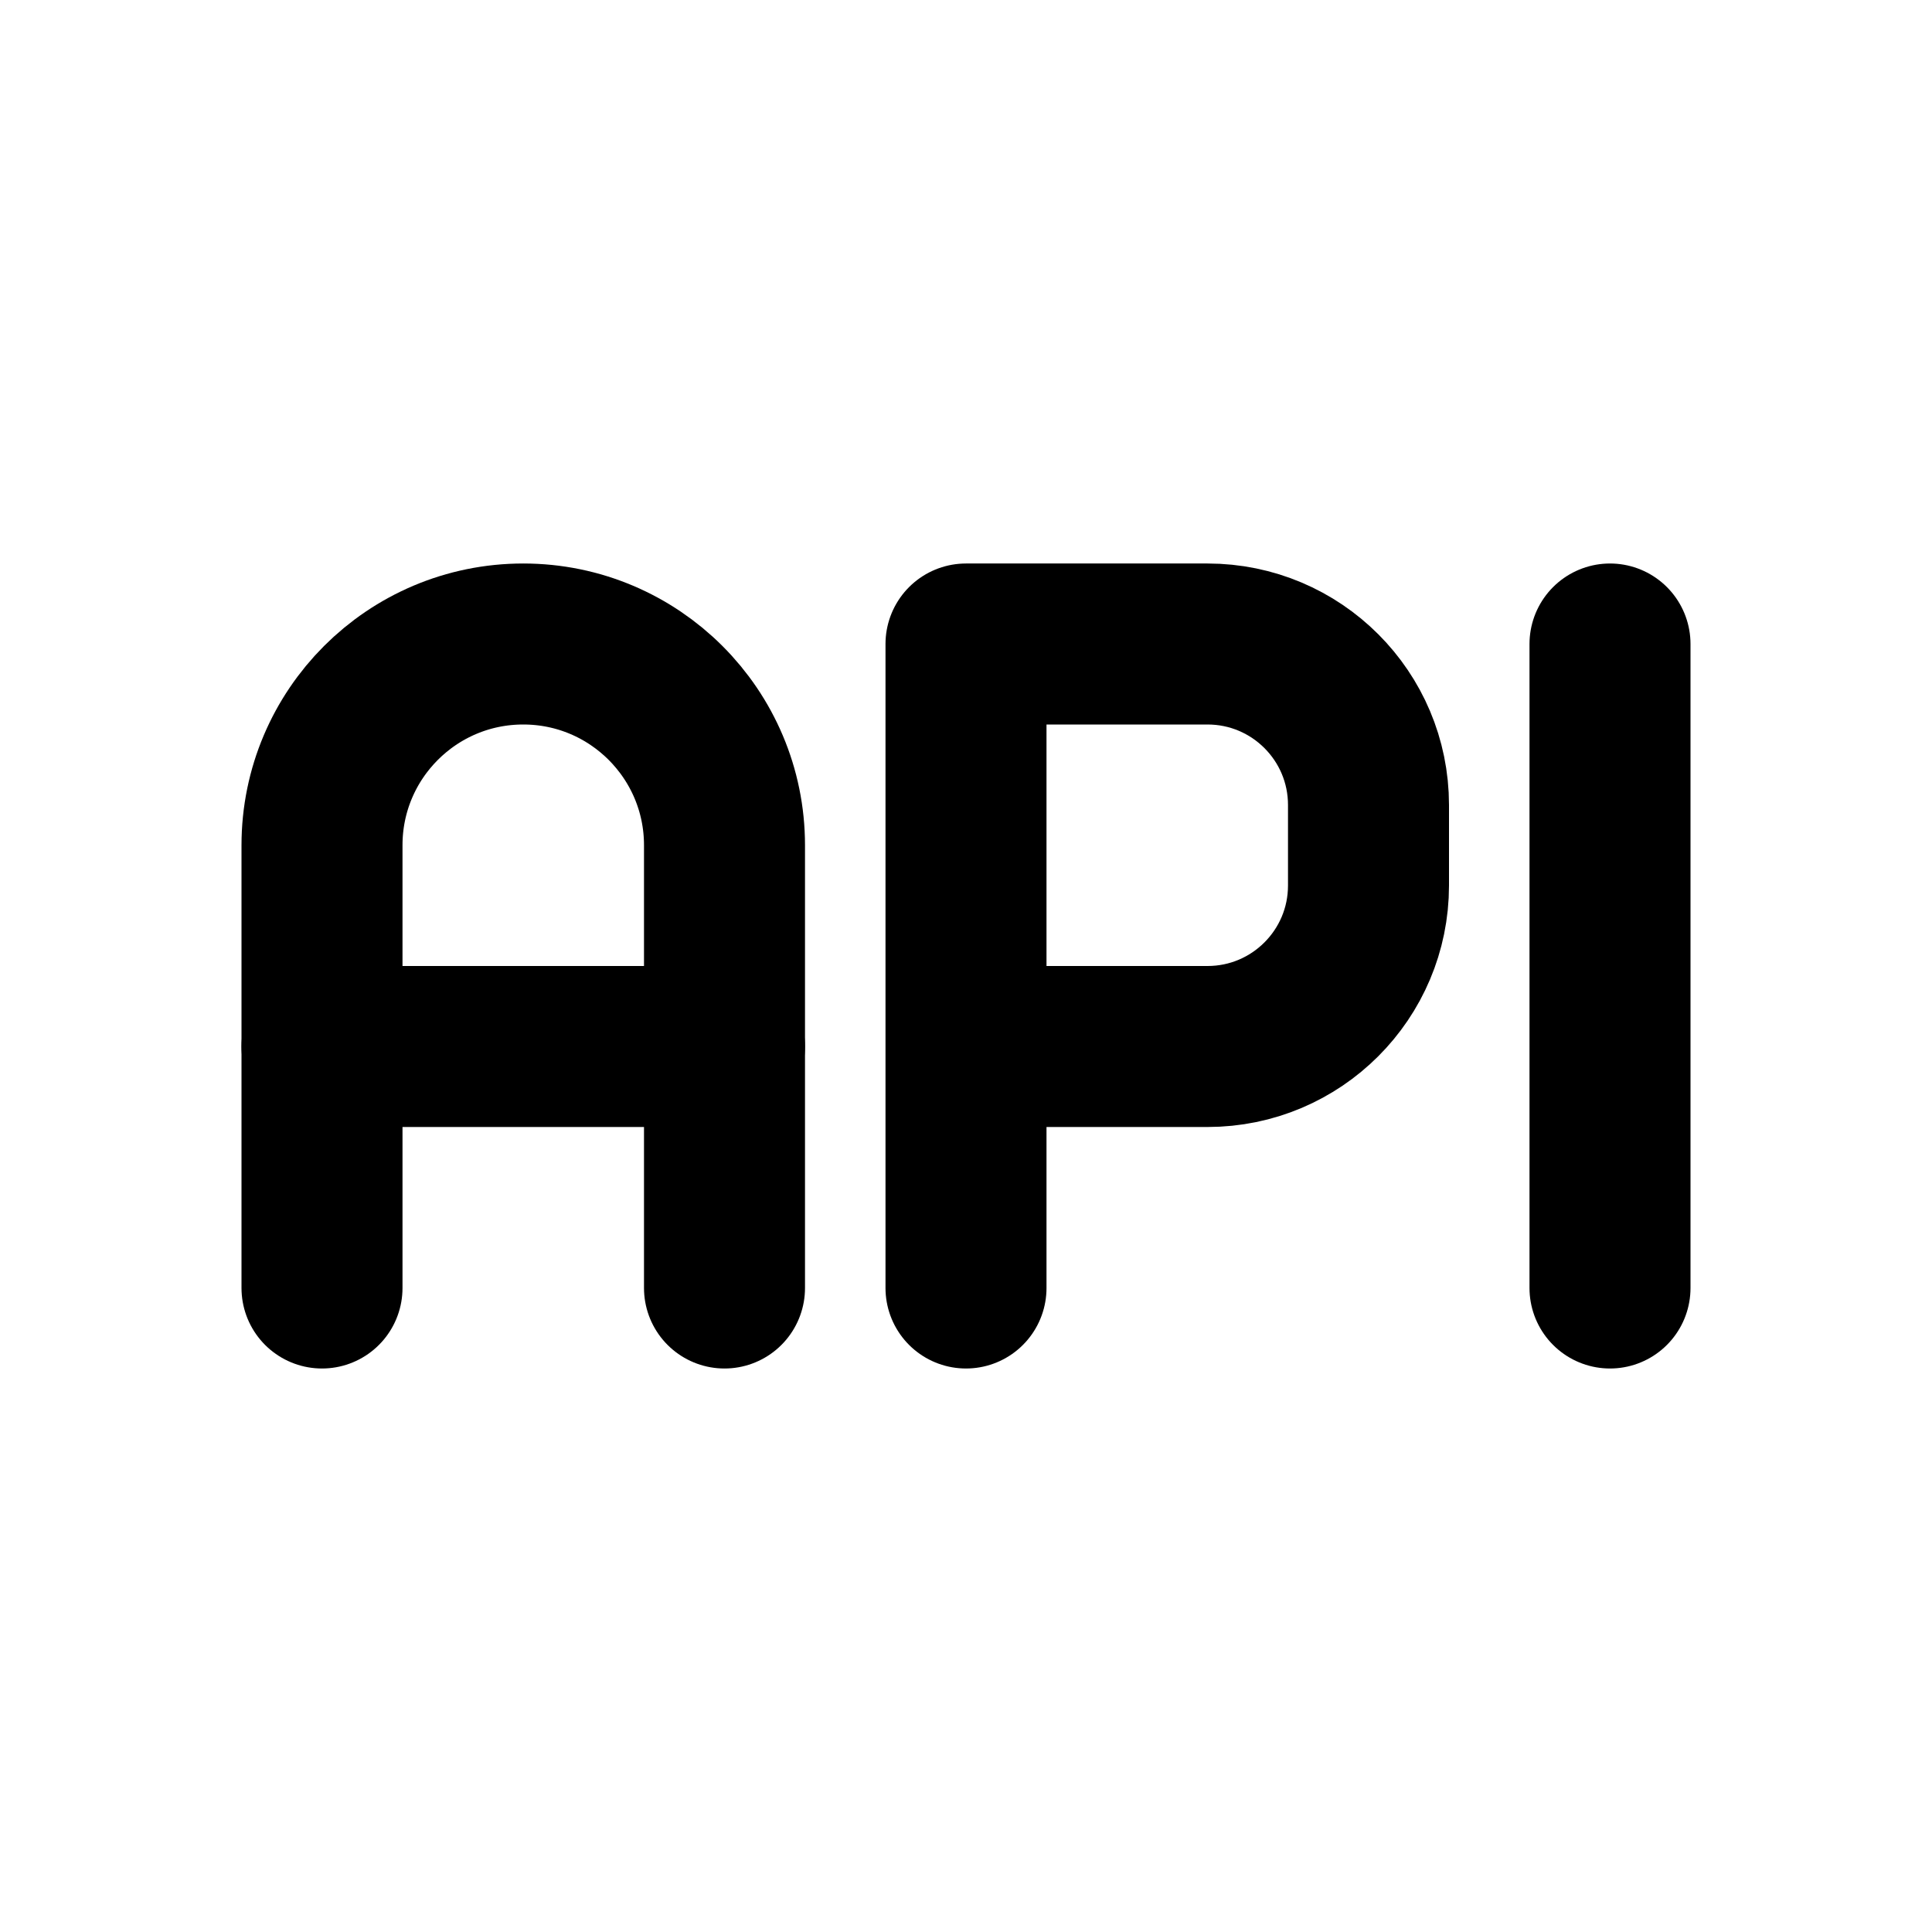
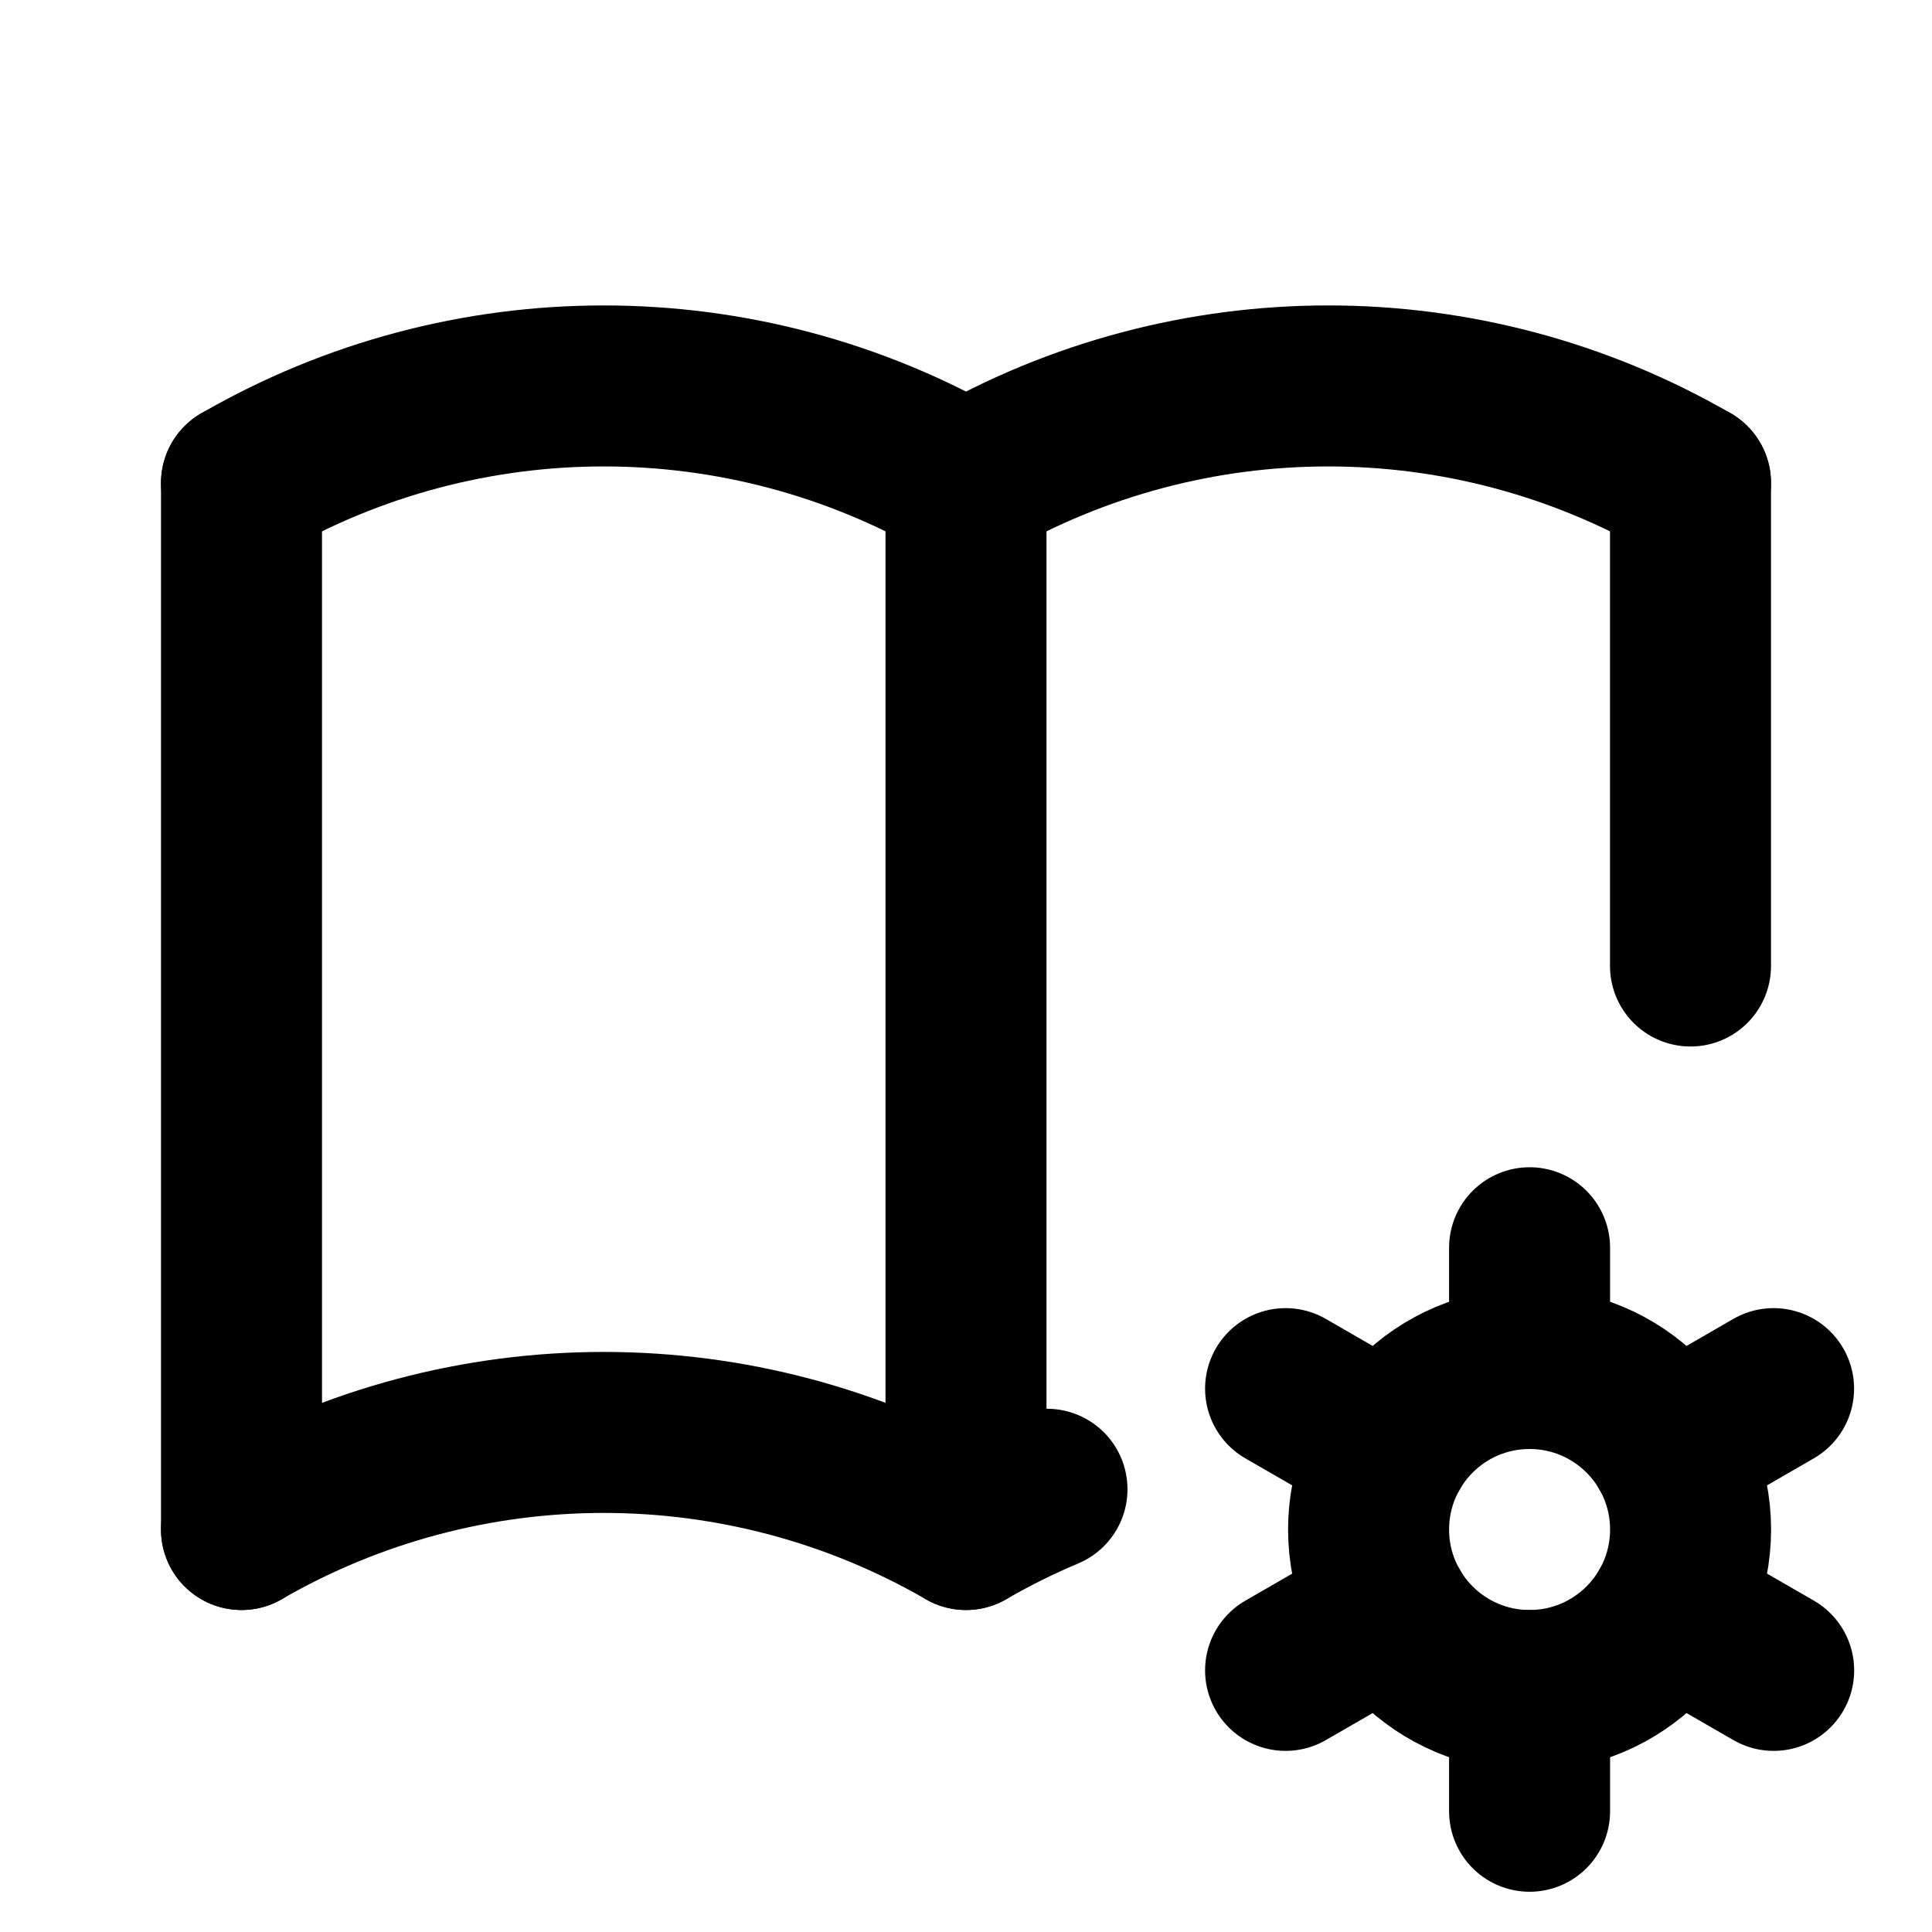
<svg xmlns="http://www.w3.org/2000/svg" width="24" height="24" viewBox="0 0 24 24" fill="none" stroke="currentColor" stroke-width="2" stroke-linecap="round" stroke-linejoin="round" data-name="api" data-variant="outline">
-   <path d="M4 13h5" />
-   <path d="M12 16v-8h3a2 2 0 0 1 2 2v1a2 2 0 0 1 -2 2h-3" />
-   <path d="M20 8v8" />
-   <path d="M9 16v-5.5a2.5 2.5 0 0 0 -5 0v5.5" />
+   <path d="M3 19a9 9 0 0 1 9 0a9 9 0 0 1 1.006 -.5" />
+   <path d="M3 6a9 9 0 0 1 9 0a9 9 0 0 1 9 0" />
+   <path d="M3 6v13" />
+   <path d="M12 6v13" />
+   <path d="M21 6v6" />
+   <path d="M17.001 19a2 2 0 1 0 4 0a2 2 0 1 0 -4 0" />
+   <path d="M19.001 15.5v1.5" />
+   <path d="M19.001 21v1.5" />
+   <path d="M22.032 17.25l-1.299 .75" />
+   <path d="M17.27 20l-1.3 .75" />
+   <path d="M15.97 17.25l1.3 .75" />
+   <path d="M20.733 20l1.3 .75" />
</svg>
